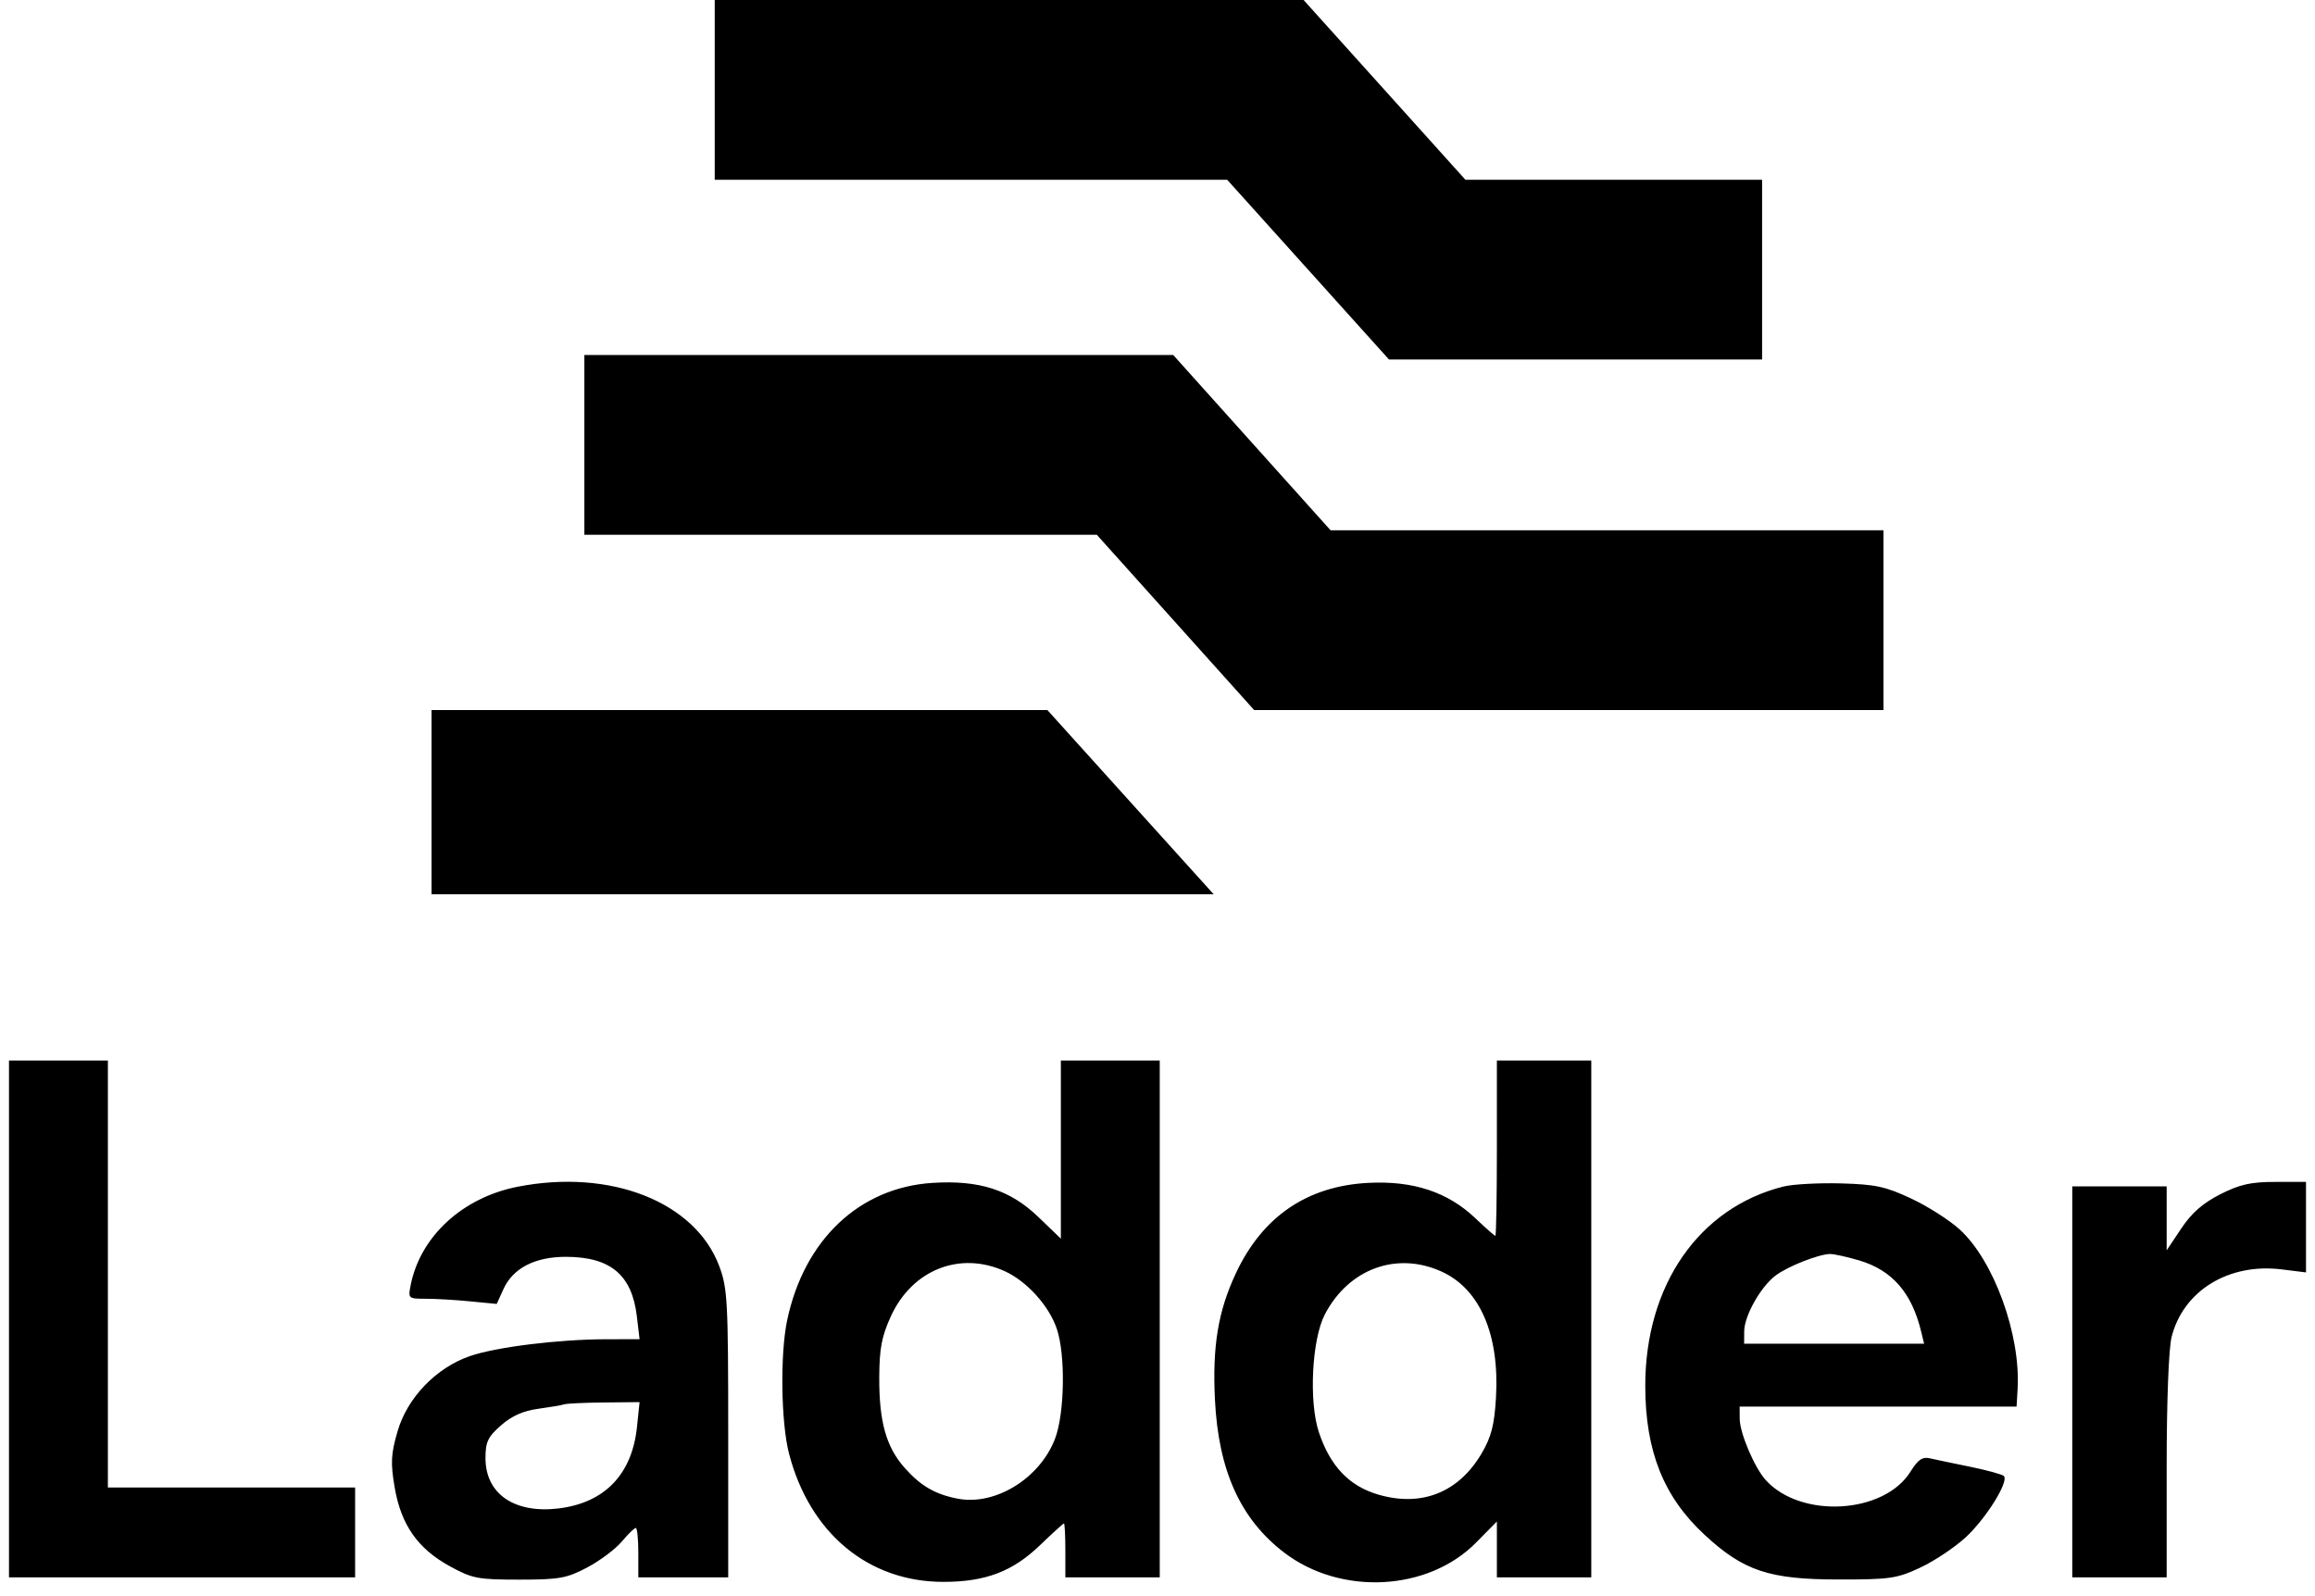
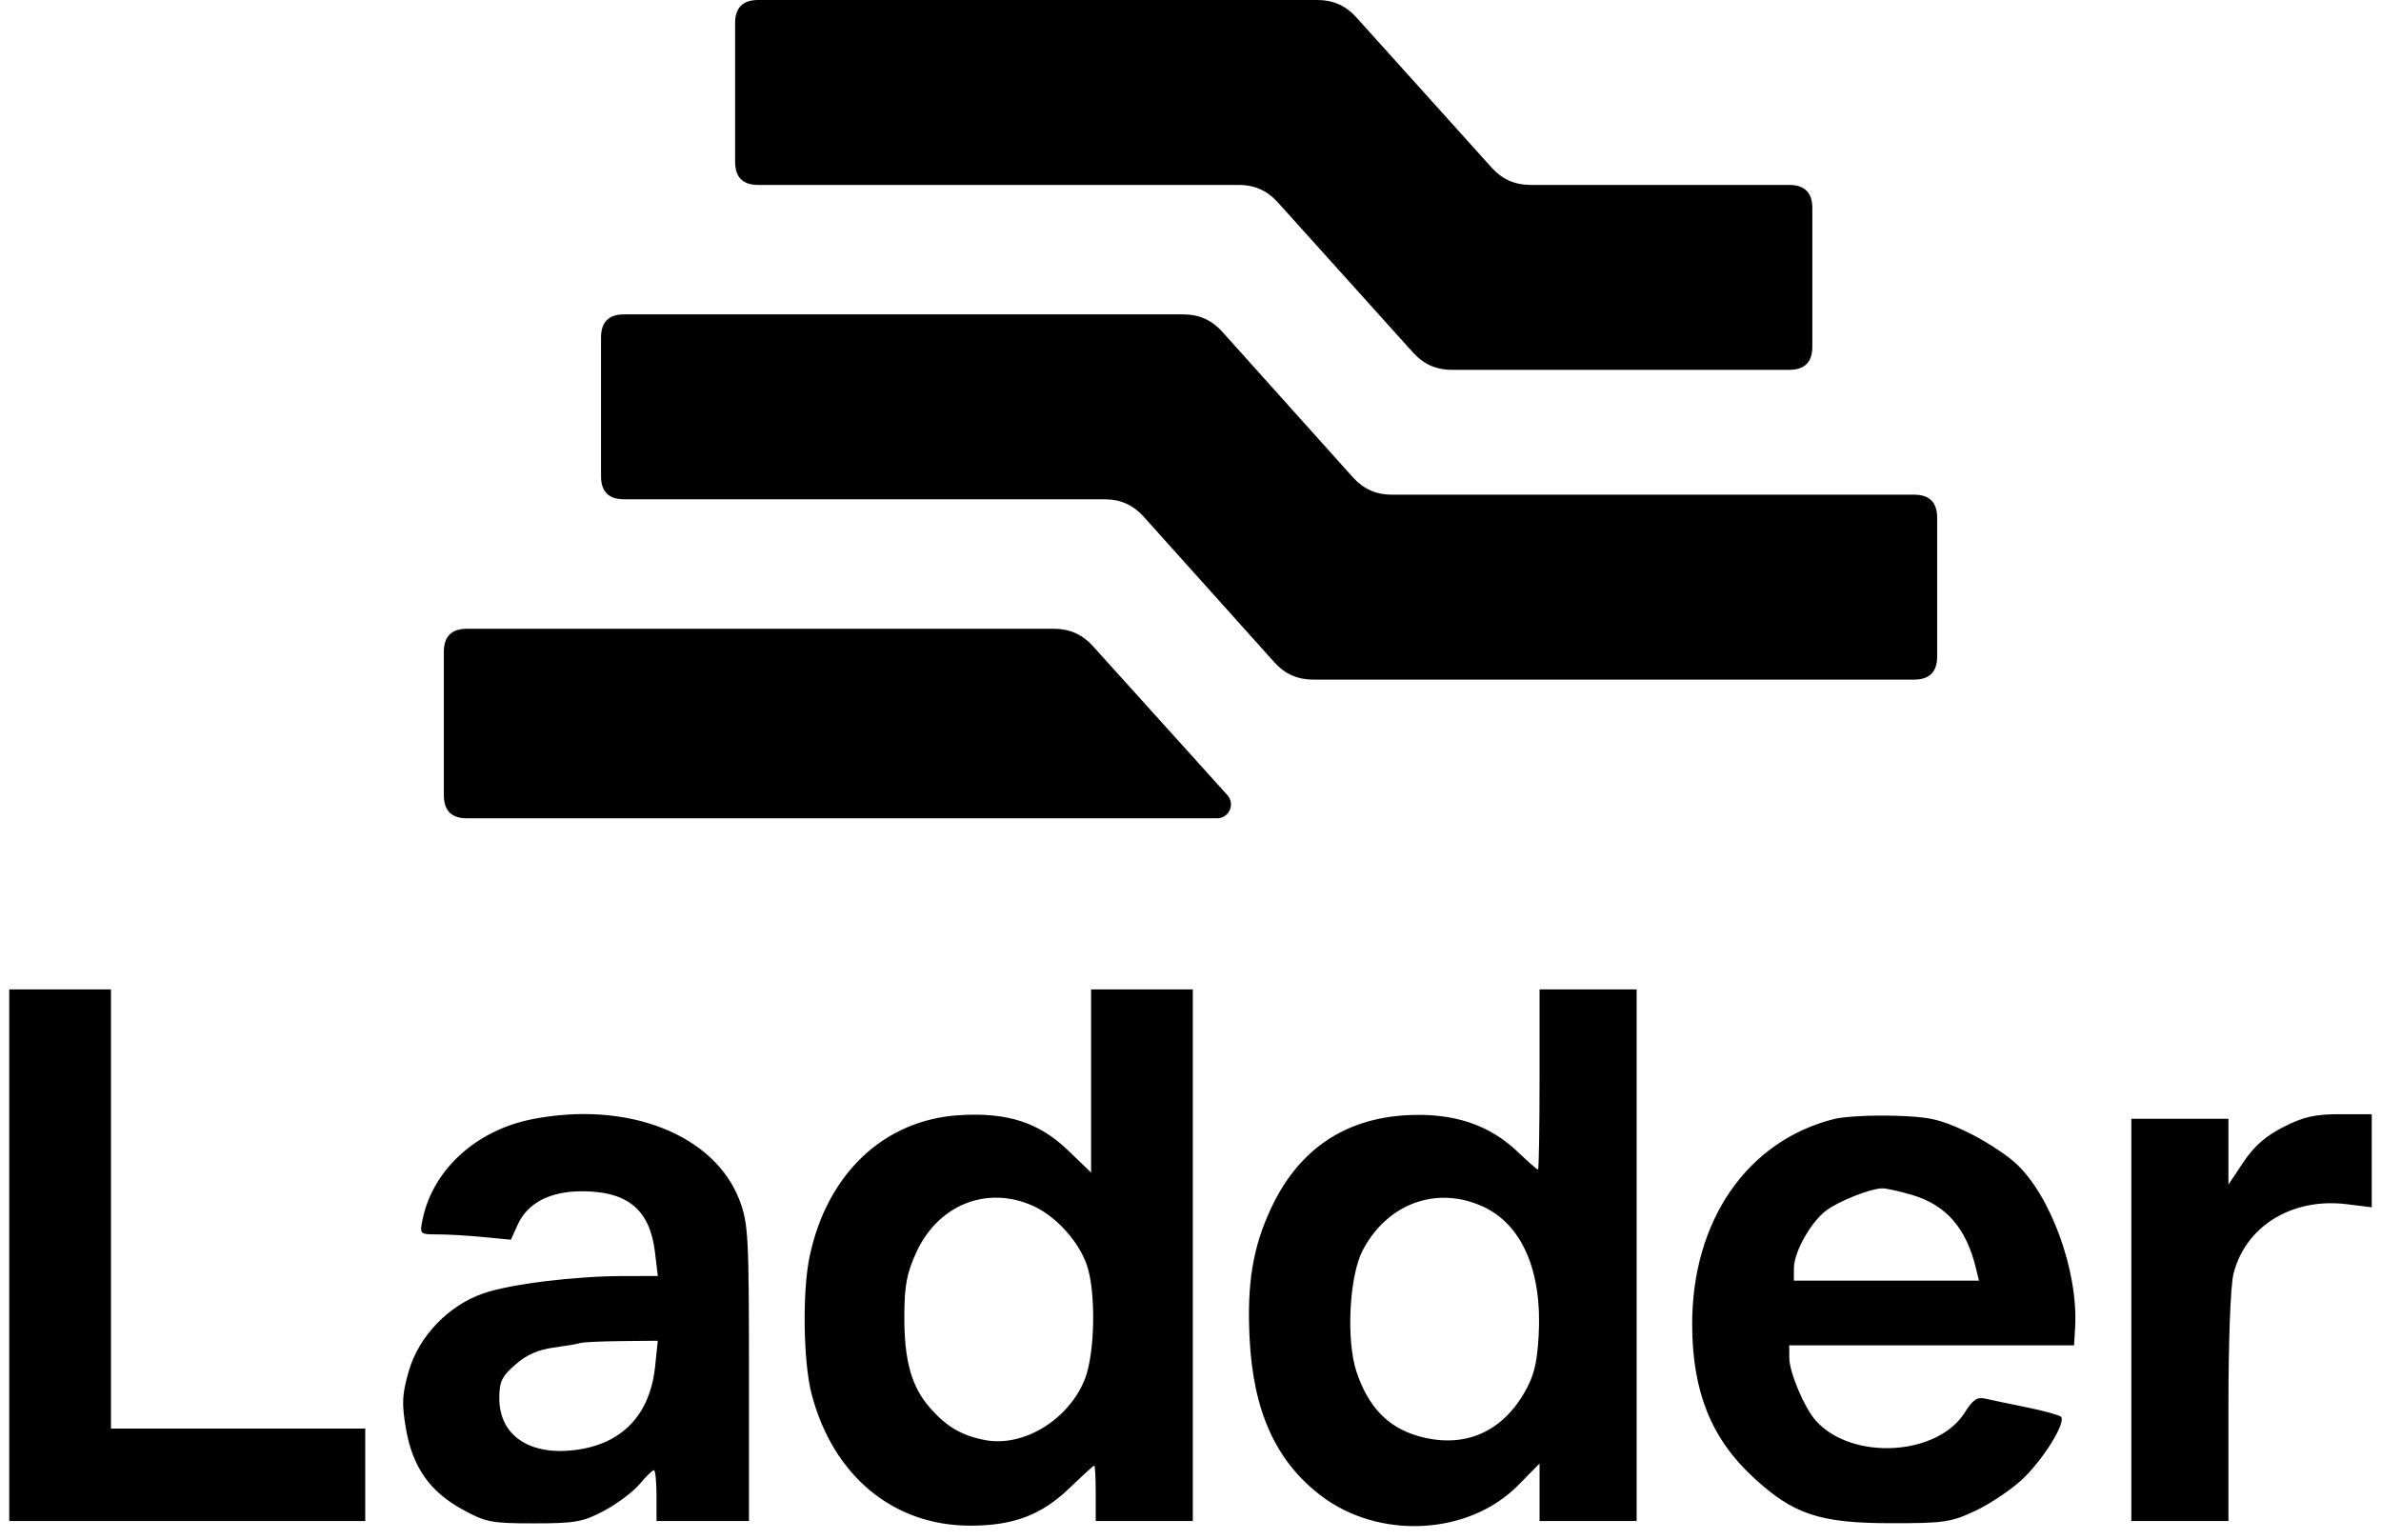
- <svg xmlns="http://www.w3.org/2000/svg" width="515" height="355" viewBox="0 0 515 355" role="img" aria-label="Ladder">
-   <path fill="#000000" fill-rule="evenodd" transform="translate(96 0)" d="M63 0H194L230 40H296V80H213L177 40H63ZM34 79H165L200 118H323V158H183L148 119H34ZM0 158H137L174 199H0Z" />
-   <path fill="#000000" fill-rule="evenodd" transform="translate(0 235)" d="M2.00 58.50L2.00 116.00 40.50 116.00L79.00 116.00 79.00 106.00L79.00 96.00 51.50 96.00L24.00 96.00 24.00 48.50L24.00 1.00 13.00 1.00L2.00 1.00 2.00 58.50ZM236.00 20.82L236.00 40.63 231.05 35.86C224.72 29.76 217.88 27.55 207.40 28.22C191.16 29.27 178.88 40.89 175.11 58.80C173.52 66.36 173.74 81.57 175.53 88.47C180.14 106.17 193.17 117.00 209.86 117.00C219.22 117.00 225.28 114.70 231.35 108.85C234.12 106.18 236.52 104.00 236.69 104.00C236.86 104.00 237.00 106.70 237.00 110.00L237.00 116.00 247.50 116.00L258.00 116.00 258.00 58.50L258.00 1.00 247.00 1.00L236.00 1.00 236.00 20.82ZM223.51 47.86C228.42 50.10 233.35 55.54 235.09 60.66C237.07 66.46 236.85 79.59 234.69 85.19C231.30 93.98 221.45 100.06 213.13 98.50C208.06 97.55 204.76 95.62 201.19 91.56C197.12 86.93 195.56 81.31 195.60 71.48C195.63 65.06 196.15 62.36 198.19 57.89C202.93 47.54 213.54 43.34 223.51 47.86ZM333.00 20.50C333.00 31.22 332.85 40.00 332.66 40.00C332.48 40.00 330.48 38.24 328.22 36.09C322.08 30.25 314.41 27.71 304.46 28.21C290.81 28.90 280.85 35.69 274.93 48.34C270.97 56.79 269.69 64.59 270.28 76.50C271.07 92.28 275.96 103.06 285.69 110.49C298.30 120.12 317.68 119.10 328.37 108.26L333.00 103.56 333.00 109.78L333.00 116.00 343.50 116.00L354.00 116.00 354.00 58.50L354.00 1.00 343.50 1.00L333.00 1.00 333.00 20.50ZM320.69 47.95C329.22 51.82 333.61 61.96 332.80 75.96C332.44 82.09 331.77 84.72 329.62 88.39C324.52 97.09 316.28 100.39 306.65 97.59C300.14 95.69 295.91 91.26 293.39 83.67C291.14 76.88 291.84 63.04 294.72 57.50C300.01 47.34 310.69 43.41 320.69 47.95ZM115.13 29.08C102.91 31.48 93.53 40.10 91.37 50.92C90.76 53.95 90.82 54.00 94.73 54.00C96.92 54.00 101.36 54.26 104.60 54.58L110.50 55.15 112.00 51.85C114.12 47.19 119.00 44.67 125.88 44.67C135.80 44.68 140.58 48.68 141.67 57.87L142.28 63.00 134.89 63.01C124.30 63.02 110.31 64.75 104.51 66.77C97.00 69.37 90.60 76.04 88.44 83.50C86.97 88.56 86.87 90.51 87.79 95.94C89.21 104.28 92.91 109.59 100.03 113.50C105.08 116.27 106.27 116.50 115.50 116.50C124.43 116.50 126.05 116.21 130.62 113.80C133.44 112.31 136.89 109.73 138.31 108.05C139.72 106.37 141.12 105.00 141.44 105.00C141.75 105.00 142.00 107.47 142.00 110.50L142.00 116.00 152.00 116.00L162.00 116.00 162.00 84.04C162.00 54.56 161.85 51.66 160.01 46.75C154.65 32.43 135.81 25.01 115.13 29.08ZM141.71 82.48C140.62 93.10 134.50 99.44 124.18 100.67C114.40 101.82 108.00 97.39 108.00 89.47C108.00 85.86 108.53 84.74 111.46 82.17C113.83 80.08 116.41 78.93 119.71 78.49C122.34 78.13 124.95 77.69 125.50 77.50C126.05 77.31 130.05 77.12 134.39 77.08L142.28 77.00 141.71 82.48ZM396.75 29.03C377.93 33.74 365.98 51.02 366.01 73.46C366.03 87.91 370.09 98.09 379.20 106.52C387.88 114.56 393.56 116.46 409.00 116.47C420.45 116.48 421.98 116.26 427.18 113.83C430.30 112.37 434.85 109.34 437.29 107.09C441.82 102.91 446.97 94.64 445.78 93.44C445.41 93.08 442.05 92.16 438.31 91.39C434.56 90.63 430.52 89.78 429.33 89.51C427.67 89.12 426.67 89.80 425.04 92.43C419.18 101.91 400.65 103.01 392.80 94.34C390.31 91.58 387.05 83.91 387.02 80.75L387.00 78.00 417.80 78.00L448.61 78.00 448.84 74.10C449.55 61.97 443.53 45.42 435.88 38.51C433.61 36.46 428.77 33.38 425.12 31.68C419.48 29.03 417.18 28.54 409.50 28.33C404.55 28.20 398.81 28.51 396.75 29.03ZM413.60 45.47C420.93 47.65 425.29 52.65 427.37 61.25L428.04 64.00 408.02 64.00L388.00 64.00 388.02 61.25C388.04 57.78 391.71 51.27 395.06 48.79C397.80 46.76 404.49 44.12 407.07 44.04C407.93 44.02 410.87 44.66 413.60 45.47ZM493.93 30.75C490.07 32.71 487.56 34.90 485.25 38.36L482.00 43.23 482.00 36.11L482.00 29.00 471.50 29.00L461.00 29.00 461.00 72.50L461.00 116.00 471.50 116.00L482.00 116.00 482.00 91.44C482.00 76.84 482.45 65.11 483.10 62.50C485.70 52.20 495.81 46.00 507.61 47.47L513.00 48.14 513.00 38.07L513.00 28.00 506.18 28.00C500.72 28.00 498.27 28.55 493.93 30.75Z" />
+ <svg xmlns="http://www.w3.org/2000/svg" width="515" height="333" viewBox="0 0 515 333" role="img" aria-label="Ladder">
+   <path fill="#000000" fill-rule="evenodd" transform="translate(96 0)" d="M68 0L189 0Q194 0 197.34 3.72L226.66 36.28Q230 40 235 40L291 40Q296 40 296 45L296 75Q296 80 291 80L218 80Q213 80 209.66 76.28L180.34 43.72Q177 40 172 40L68 40Q63 40 63 35L63 5Q63 0 68 0ZM39 68L160 68Q165 68 168.34 71.72L196.66 103.28Q200 107 205 107L318 107Q323 107 323 112L323 142Q323 147 318 147L188 147Q183 147 179.66 143.28L151.34 111.72Q148 108 143 108L39 108Q34 108 34 103L34 73Q34 68 39 68ZM5 136L132 136Q137 136 140.35 139.71L169.48 171.99A3 3 0 0 1 167.25 177L5 177Q0 177 0 172L0 141Q0 136 5 136Z" />
+   <path fill="#000000" fill-rule="evenodd" transform="translate(0 213)" d="M2.00 58.50L2.00 116.00 40.50 116.00L79.00 116.00 79.00 106.00L79.00 96.00 51.50 96.00L24.00 96.00 24.00 48.50L24.00 1.00 13.00 1.00L2.00 1.00 2.00 58.50ZM236.00 20.82L236.00 40.63 231.05 35.86C224.72 29.76 217.88 27.55 207.40 28.22C191.16 29.27 178.88 40.89 175.11 58.80C173.52 66.36 173.74 81.57 175.53 88.47C180.14 106.17 193.17 117.00 209.86 117.00C219.22 117.00 225.28 114.70 231.35 108.85C234.12 106.18 236.52 104.00 236.69 104.00C236.86 104.00 237.00 106.70 237.00 110.00L237.00 116.00 247.50 116.00L258.00 116.00 258.00 58.50L258.00 1.00 247.00 1.00L236.00 1.00 236.00 20.82ZM223.51 47.86C228.42 50.10 233.35 55.54 235.09 60.66C237.07 66.46 236.85 79.59 234.69 85.19C231.30 93.98 221.45 100.06 213.13 98.50C208.06 97.55 204.76 95.62 201.19 91.56C197.12 86.93 195.56 81.31 195.60 71.48C195.63 65.06 196.15 62.36 198.19 57.89C202.93 47.54 213.54 43.34 223.51 47.86ZM333.00 20.50C333.00 31.22 332.85 40.00 332.66 40.00C332.48 40.00 330.48 38.24 328.22 36.09C322.08 30.25 314.41 27.71 304.46 28.21C290.81 28.90 280.85 35.69 274.93 48.34C270.97 56.79 269.69 64.59 270.28 76.50C271.07 92.28 275.96 103.06 285.69 110.49C298.30 120.12 317.68 119.10 328.37 108.26L333.00 103.56 333.00 109.78L333.00 116.00 343.50 116.00L354.00 116.00 354.00 58.50L354.00 1.00 343.50 1.00L333.00 1.00 333.00 20.50ZM320.69 47.95C329.22 51.82 333.61 61.96 332.80 75.96C332.44 82.09 331.77 84.72 329.62 88.39C324.52 97.09 316.28 100.39 306.65 97.59C300.14 95.69 295.91 91.26 293.39 83.67C291.14 76.88 291.84 63.04 294.72 57.50C300.01 47.34 310.69 43.41 320.69 47.95ZM115.13 29.08C102.91 31.48 93.53 40.10 91.37 50.92C90.76 53.95 90.82 54.00 94.73 54.00C96.92 54.00 101.36 54.26 104.60 54.58L110.50 55.15 112.00 51.85C114.12 47.19 119.00 44.67 125.88 44.67C135.80 44.68 140.58 48.68 141.67 57.87L142.28 63.00 134.89 63.01C124.30 63.02 110.31 64.75 104.51 66.77C97.00 69.37 90.60 76.04 88.44 83.50C86.97 88.56 86.87 90.51 87.79 95.94C89.21 104.28 92.91 109.59 100.03 113.50C105.08 116.27 106.27 116.50 115.50 116.50C124.43 116.50 126.05 116.21 130.62 113.80C133.44 112.31 136.89 109.73 138.31 108.05C139.72 106.37 141.12 105.00 141.44 105.00C141.75 105.00 142.00 107.47 142.00 110.50L142.00 116.00 152.00 116.00L162.00 116.00 162.00 84.04C162.00 54.56 161.85 51.66 160.01 46.75C154.65 32.43 135.81 25.01 115.13 29.08ZM141.71 82.48C140.62 93.10 134.50 99.44 124.18 100.67C114.40 101.82 108.00 97.39 108.00 89.47C108.00 85.86 108.53 84.74 111.46 82.17C113.83 80.08 116.41 78.93 119.71 78.49C122.34 78.13 124.95 77.69 125.50 77.50C126.05 77.31 130.05 77.12 134.39 77.08L142.28 77.00 141.71 82.48ZM396.75 29.03C377.93 33.74 365.98 51.02 366.01 73.46C366.03 87.91 370.09 98.09 379.20 106.52C387.88 114.56 393.56 116.46 409.00 116.47C420.45 116.48 421.98 116.26 427.18 113.83C430.30 112.37 434.85 109.34 437.29 107.09C441.82 102.91 446.97 94.64 445.78 93.44C445.41 93.08 442.05 92.16 438.31 91.39C434.56 90.63 430.52 89.78 429.33 89.51C427.67 89.12 426.67 89.80 425.04 92.43C419.18 101.91 400.65 103.01 392.80 94.34C390.31 91.58 387.05 83.91 387.02 80.75L387.00 78.00 417.80 78.00L448.61 78.00 448.84 74.10C449.55 61.97 443.53 45.42 435.88 38.51C433.61 36.46 428.77 33.38 425.12 31.68C419.48 29.03 417.18 28.54 409.50 28.33C404.55 28.20 398.81 28.51 396.75 29.03ZM413.60 45.47C420.93 47.65 425.29 52.65 427.37 61.25L428.04 64.00 408.02 64.00L388.00 64.00 388.02 61.25C388.04 57.78 391.71 51.27 395.06 48.79C397.80 46.76 404.49 44.12 407.07 44.04C407.93 44.02 410.87 44.66 413.60 45.47ZM493.93 30.75C490.07 32.71 487.56 34.90 485.25 38.36L482.00 43.23 482.00 36.11L482.00 29.00 471.50 29.00L461.00 29.00 461.00 72.50L461.00 116.00 471.50 116.00L482.00 116.00 482.00 91.44C482.00 76.84 482.45 65.11 483.10 62.50C485.70 52.20 495.81 46.00 507.61 47.47L513.00 48.14 513.00 38.07L513.00 28.00 506.18 28.00C500.72 28.00 498.27 28.55 493.93 30.75Z" />
</svg>
